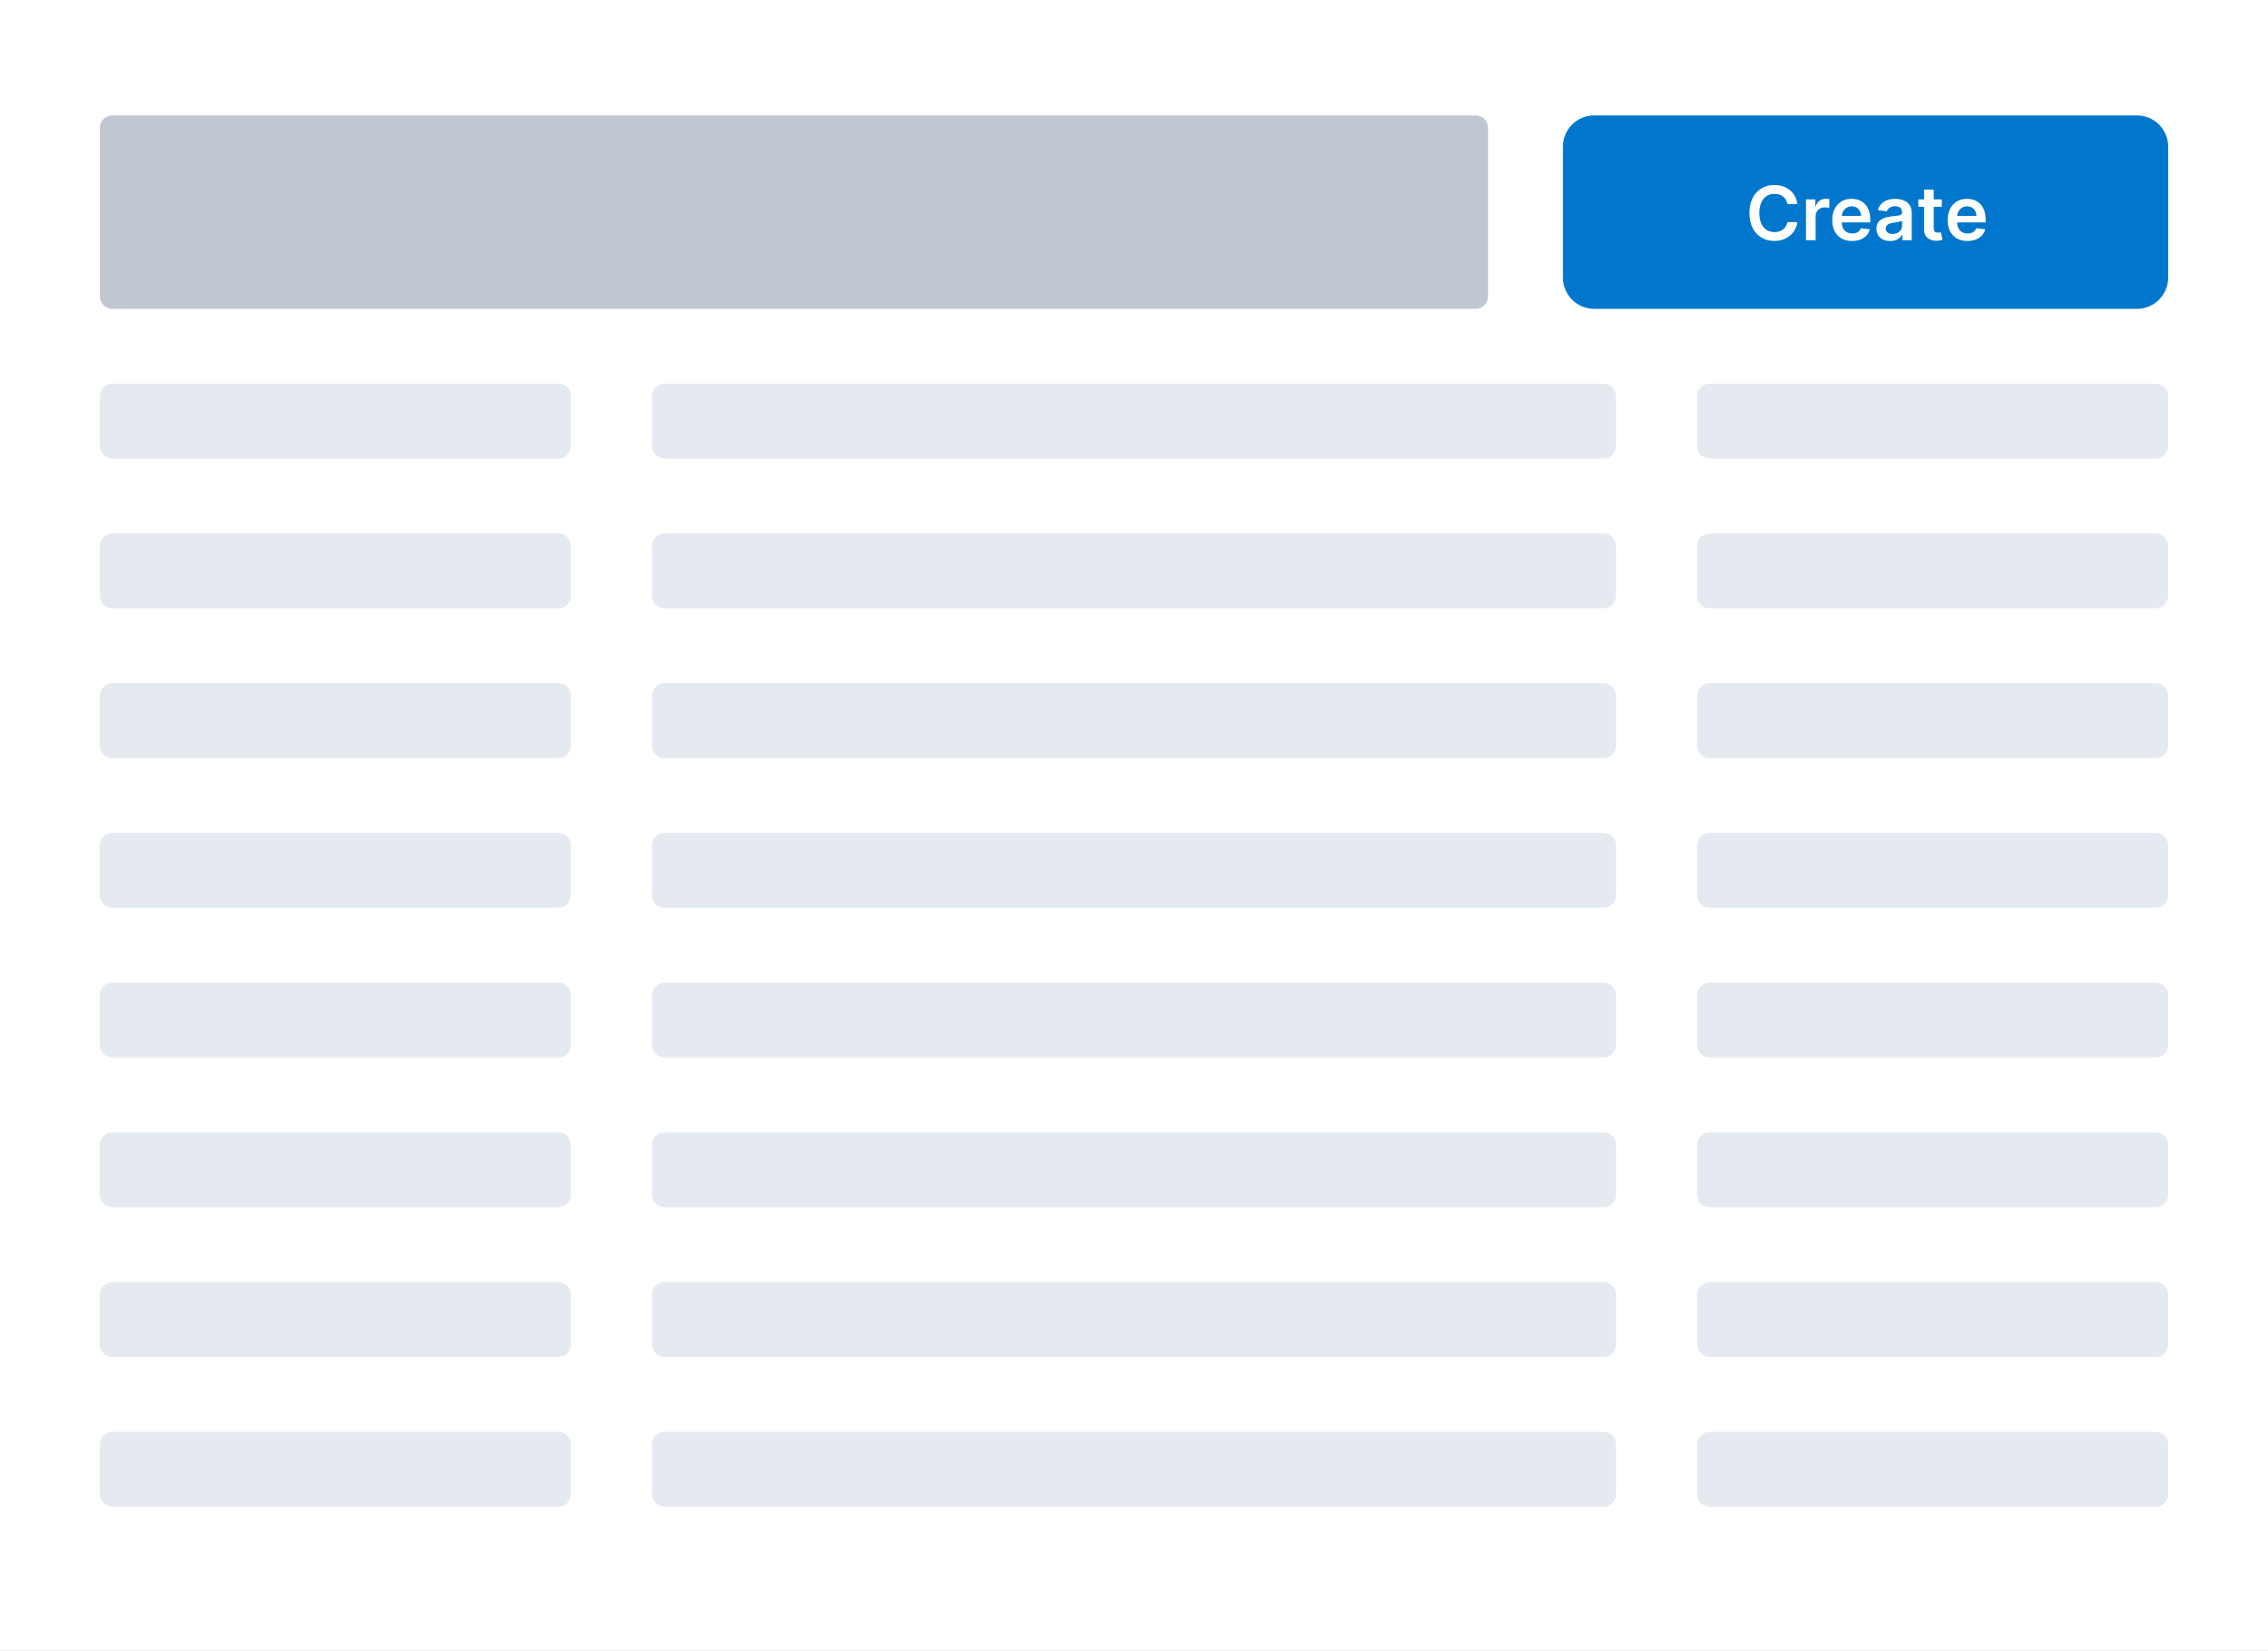
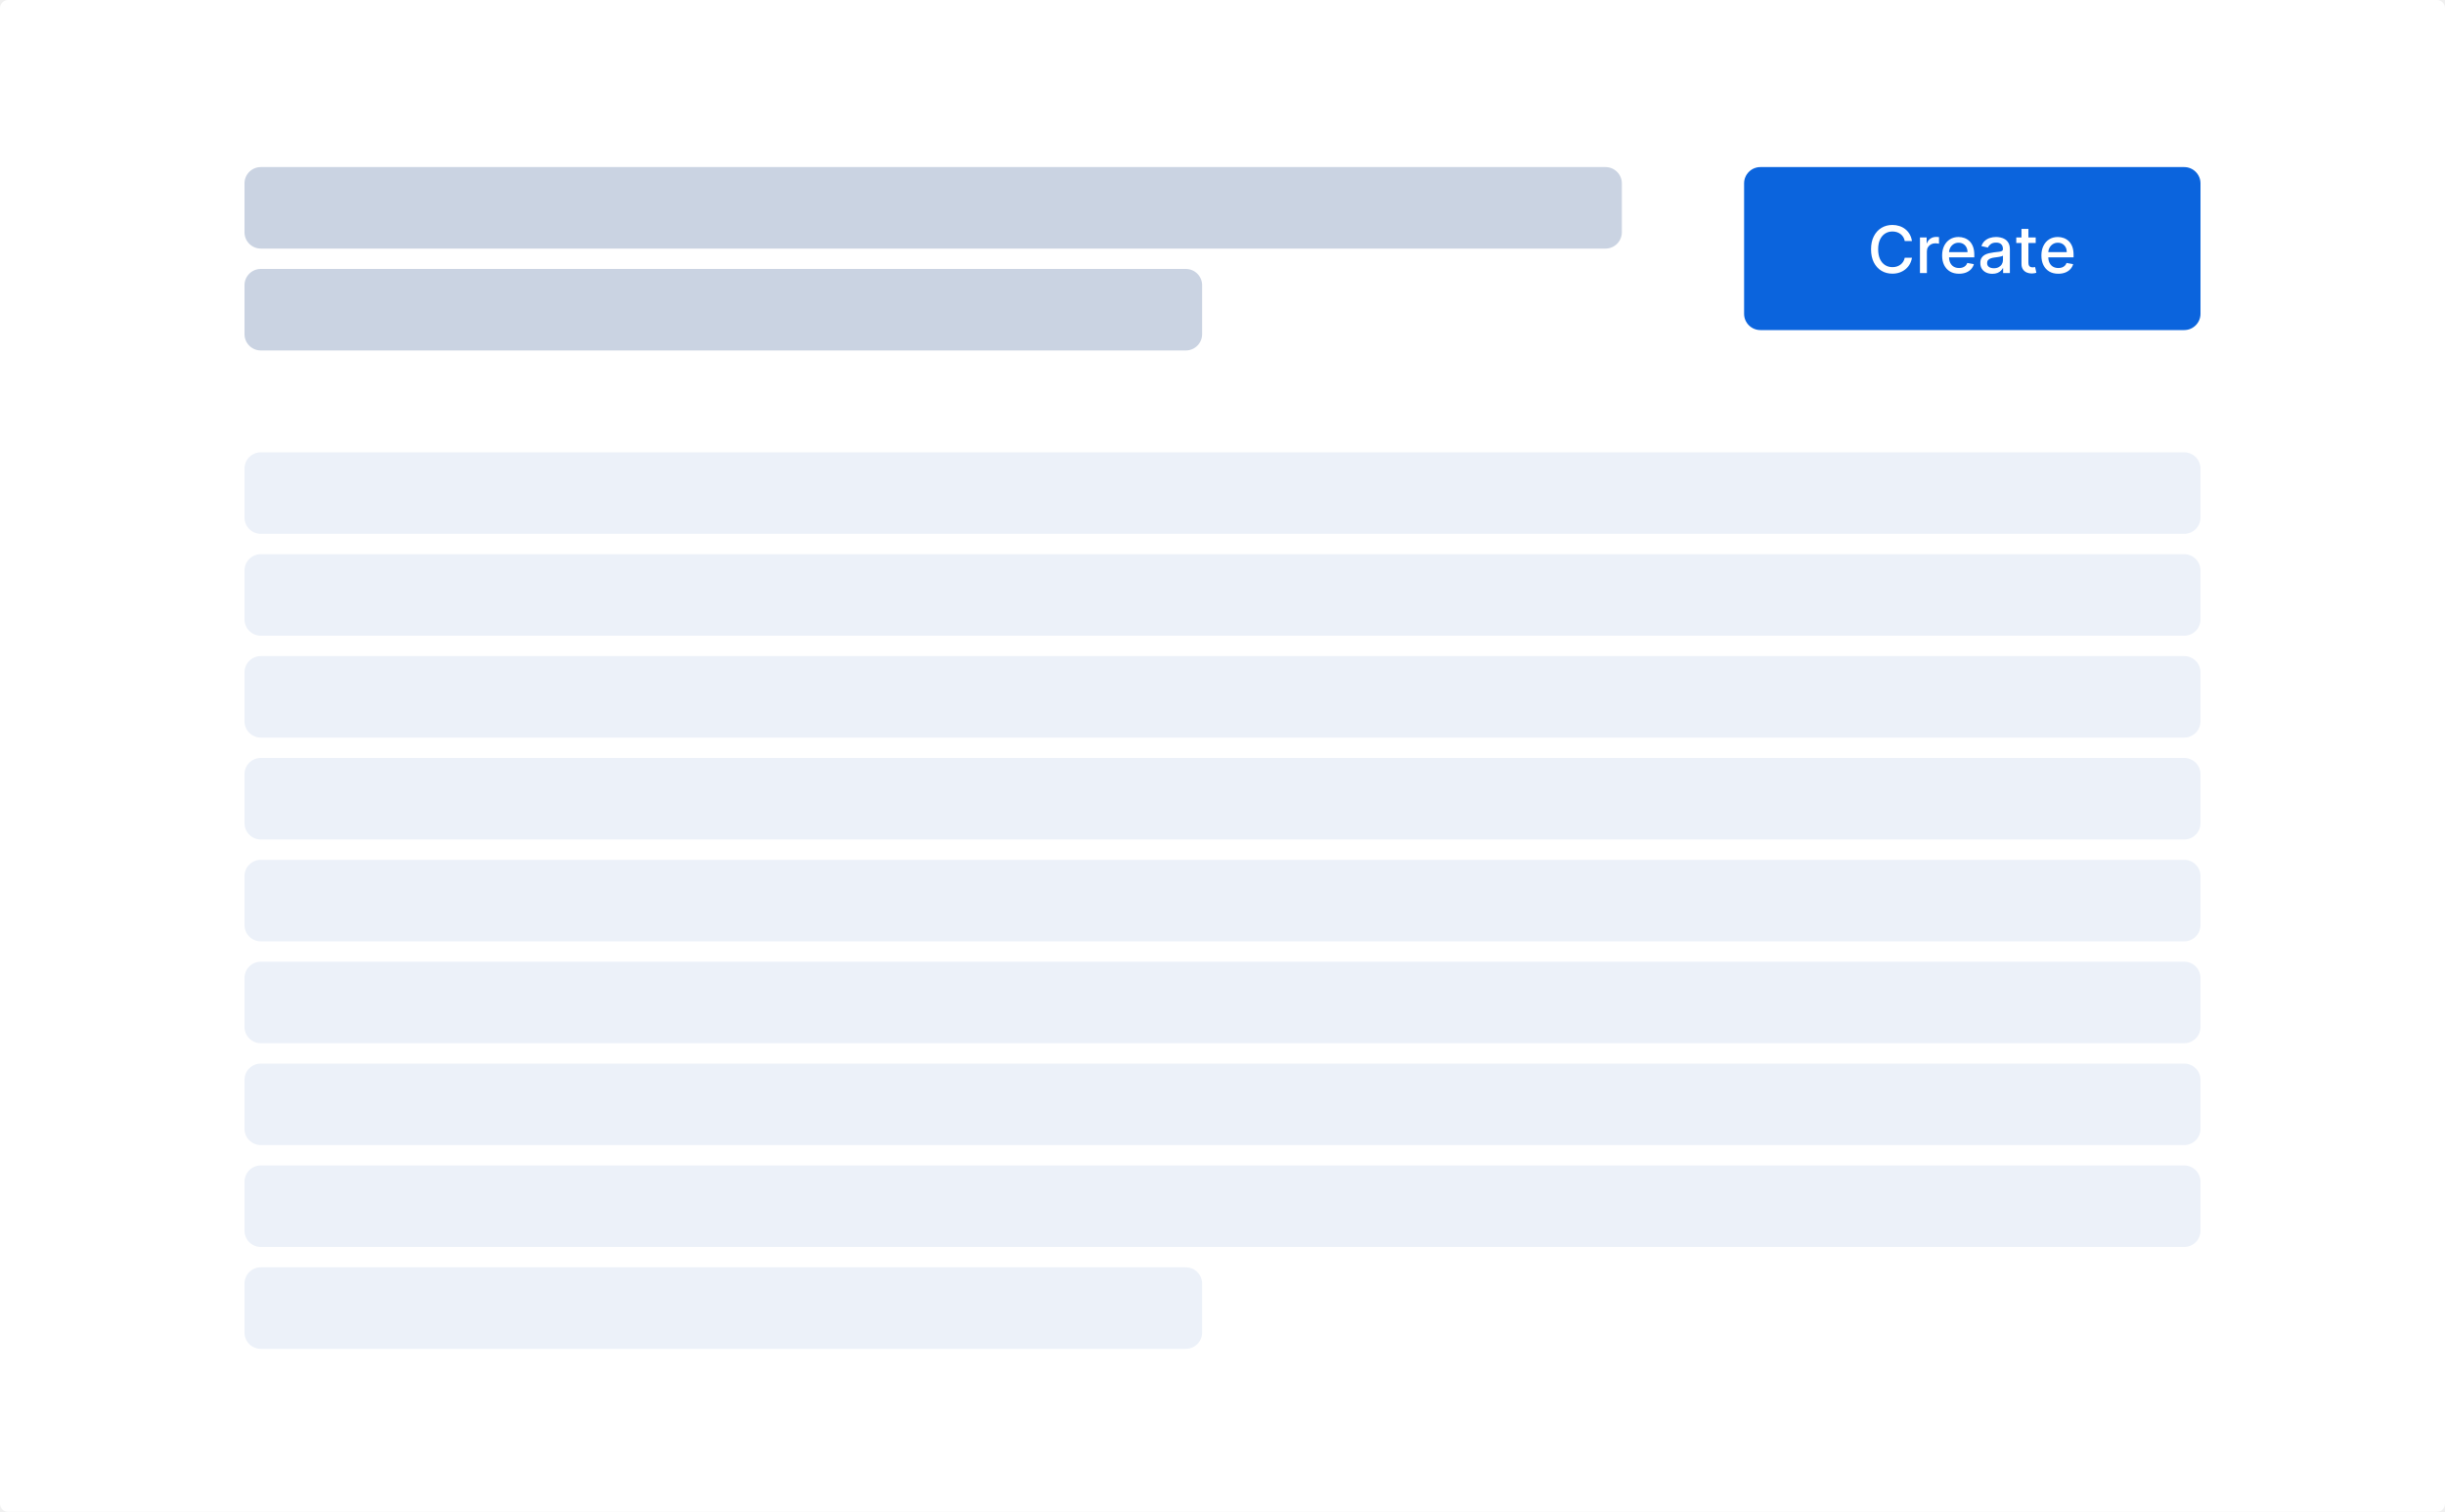
- <svg xmlns="http://www.w3.org/2000/svg" width="727" height="529" viewBox="0 0 727 529" fill="none">
-   <rect width="727" height="529" fill="white" />
-   <rect opacity="0.6" x="32" y="37" width="445" height="62" rx="4" fill="#98A2B3" />
-   <rect x="501" y="37" width="194" height="62" rx="10" fill="#0077CC" />
-   <path d="M576.15 65.435C575.613 61.557 572.63 59.307 568.761 59.307C564.201 59.307 560.767 62.631 560.767 68.273C560.767 73.906 564.159 77.239 568.761 77.239C572.912 77.239 575.664 74.554 576.15 71.222L572.963 71.204C572.562 73.25 570.892 74.401 568.804 74.401C565.974 74.401 563.946 72.278 563.946 68.273C563.946 64.335 565.957 62.145 568.812 62.145C570.934 62.145 572.596 63.347 572.963 65.435H576.15ZM578.909 77H581.995V69.304C581.995 67.642 583.248 66.466 584.944 66.466C585.463 66.466 586.111 66.56 586.375 66.645V63.807C586.094 63.756 585.608 63.722 585.267 63.722C583.767 63.722 582.515 64.574 582.037 66.091H581.901V63.909H578.909V77ZM593.681 77.256C596.733 77.256 598.829 75.764 599.375 73.489L596.494 73.165C596.076 74.273 595.054 74.852 593.724 74.852C591.73 74.852 590.409 73.54 590.383 71.298H599.502V70.352C599.502 65.758 596.741 63.739 593.52 63.739C589.77 63.739 587.324 66.492 587.324 70.531C587.324 74.639 589.735 77.256 593.681 77.256ZM590.392 69.219C590.485 67.548 591.721 66.142 593.562 66.142C595.335 66.142 596.528 67.438 596.545 69.219H590.392ZM605.88 77.264C607.934 77.264 609.161 76.301 609.723 75.202H609.826V77H612.792V68.239C612.792 64.778 609.971 63.739 607.473 63.739C604.721 63.739 602.607 64.966 601.925 67.352L604.806 67.761C605.113 66.867 605.982 66.099 607.49 66.099C608.922 66.099 609.706 66.832 609.706 68.119V68.171C609.706 69.057 608.777 69.099 606.468 69.347C603.928 69.619 601.499 70.378 601.499 73.327C601.499 75.901 603.382 77.264 605.88 77.264ZM606.681 74.997C605.394 74.997 604.473 74.409 604.473 73.276C604.473 72.091 605.505 71.597 606.885 71.401C607.695 71.29 609.314 71.085 609.715 70.761V72.304C609.715 73.761 608.539 74.997 606.681 74.997ZM622.431 63.909H619.848V60.773H616.763V63.909H614.905V66.296H616.763V73.574C616.746 76.037 618.536 77.247 620.854 77.179C621.732 77.153 622.337 76.983 622.669 76.872L622.15 74.46C621.979 74.503 621.63 74.579 621.246 74.579C620.471 74.579 619.848 74.307 619.848 73.062V66.296H622.431V63.909ZM630.666 77.256C633.717 77.256 635.814 75.764 636.359 73.489L633.478 73.165C633.061 74.273 632.038 74.852 630.708 74.852C628.714 74.852 627.393 73.54 627.368 71.298H636.487V70.352C636.487 65.758 633.725 63.739 630.504 63.739C626.754 63.739 624.308 66.492 624.308 70.531C624.308 74.639 626.72 77.256 630.666 77.256ZM627.376 69.219C627.47 67.548 628.706 66.142 630.547 66.142C632.319 66.142 633.512 67.438 633.529 69.219H627.376Z" fill="white" />
-   <g opacity="0.6">
-     <rect x="32" y="123" width="151" height="24" rx="4" fill="#D3DAE6" />
-     <rect x="209" y="123" width="309" height="24" rx="4" fill="#D3DAE6" />
-     <rect x="544" y="123" width="151" height="24" rx="4" fill="#D3DAE6" />
-   </g>
-   <g opacity="0.6">
-     <rect x="32" y="171" width="151" height="24" rx="4" fill="#D3DAE6" />
-     <rect x="209" y="171" width="309" height="24" rx="4" fill="#D3DAE6" />
-     <rect x="544" y="171" width="151" height="24" rx="4" fill="#D3DAE6" />
-   </g>
-   <g opacity="0.6">
-     <rect x="32" y="219" width="151" height="24" rx="4" fill="#D3DAE6" />
-     <rect x="209" y="219" width="309" height="24" rx="4" fill="#D3DAE6" />
-     <rect x="544" y="219" width="151" height="24" rx="4" fill="#D3DAE6" />
-   </g>
-   <g opacity="0.6">
-     <rect x="32" y="267" width="151" height="24" rx="4" fill="#D3DAE6" />
-     <rect x="209" y="267" width="309" height="24" rx="4" fill="#D3DAE6" />
-     <rect x="544" y="267" width="151" height="24" rx="4" fill="#D3DAE6" />
-   </g>
-   <g opacity="0.6">
-     <rect x="32" y="315" width="151" height="24" rx="4" fill="#D3DAE6" />
-     <rect x="209" y="315" width="309" height="24" rx="4" fill="#D3DAE6" />
-     <rect x="544" y="315" width="151" height="24" rx="4" fill="#D3DAE6" />
-   </g>
-   <g opacity="0.6">
-     <rect x="32" y="363" width="151" height="24" rx="4" fill="#D3DAE6" />
-     <rect x="209" y="363" width="309" height="24" rx="4" fill="#D3DAE6" />
-     <rect x="544" y="363" width="151" height="24" rx="4" fill="#D3DAE6" />
-   </g>
-   <g opacity="0.6">
-     <rect x="32" y="411" width="151" height="24" rx="4" fill="#D3DAE6" />
-     <rect x="209" y="411" width="309" height="24" rx="4" fill="#D3DAE6" />
-     <rect x="544" y="411" width="151" height="24" rx="4" fill="#D3DAE6" />
-   </g>
-   <g opacity="0.6">
-     <rect x="32" y="459" width="151" height="24" rx="4" fill="#D3DAE6" />
-     <rect x="209" y="459" width="309" height="24" rx="4" fill="#D3DAE6" />
-     <rect x="544" y="459" width="151" height="24" rx="4" fill="#D3DAE6" />
-   </g>
+ <svg xmlns="http://www.w3.org/2000/svg" width="1200" height="742" viewBox="0 0 1200 742" fill="none">
+   <rect width="1200" height="742" rx="4" fill="white" />
+   <rect x="856" y="82" width="224" height="80" rx="8" fill="#0B64DD" />
+   <path d="M938.386 118.295H934.841C934.705 117.538 934.451 116.871 934.08 116.295C933.708 115.72 933.254 115.231 932.716 114.83C932.178 114.428 931.576 114.125 930.909 113.92C930.25 113.716 929.549 113.614 928.807 113.614C927.466 113.614 926.265 113.951 925.205 114.625C924.152 115.299 923.318 116.288 922.705 117.591C922.098 118.894 921.795 120.485 921.795 122.364C921.795 124.258 922.098 125.856 922.705 127.159C923.318 128.462 924.155 129.447 925.216 130.114C926.277 130.78 927.47 131.114 928.795 131.114C929.53 131.114 930.227 131.015 930.886 130.818C931.553 130.614 932.155 130.314 932.693 129.92C933.231 129.527 933.686 129.045 934.057 128.477C934.436 127.902 934.697 127.242 934.841 126.5L938.386 126.511C938.197 127.655 937.83 128.708 937.284 129.67C936.746 130.625 936.053 131.451 935.205 132.148C934.364 132.837 933.402 133.371 932.318 133.75C931.235 134.129 930.053 134.318 928.773 134.318C926.758 134.318 924.962 133.841 923.386 132.886C921.811 131.924 920.568 130.549 919.659 128.761C918.758 126.973 918.307 124.841 918.307 122.364C918.307 119.879 918.761 117.746 919.67 115.966C920.58 114.178 921.822 112.807 923.398 111.852C924.973 110.89 926.765 110.409 928.773 110.409C930.008 110.409 931.159 110.587 932.227 110.943C933.303 111.292 934.269 111.807 935.125 112.489C935.981 113.163 936.689 113.989 937.25 114.966C937.811 115.936 938.189 117.045 938.386 118.295ZM942.315 134V116.545H945.599V119.318H945.781C946.099 118.379 946.66 117.64 947.463 117.102C948.274 116.557 949.19 116.284 950.213 116.284C950.425 116.284 950.675 116.292 950.963 116.307C951.259 116.322 951.49 116.341 951.656 116.364V119.614C951.52 119.576 951.277 119.534 950.929 119.489C950.58 119.436 950.232 119.409 949.884 119.409C949.08 119.409 948.365 119.58 947.736 119.92C947.115 120.254 946.622 120.72 946.259 121.318C945.895 121.909 945.713 122.583 945.713 123.341V134H942.315ZM961.494 134.352C959.775 134.352 958.294 133.985 957.051 133.25C955.816 132.508 954.862 131.466 954.188 130.125C953.521 128.777 953.188 127.197 953.188 125.386C953.188 123.598 953.521 122.023 954.188 120.659C954.862 119.295 955.801 118.231 957.006 117.466C958.218 116.701 959.634 116.318 961.256 116.318C962.241 116.318 963.195 116.481 964.119 116.807C965.044 117.133 965.873 117.644 966.608 118.341C967.343 119.038 967.922 119.943 968.347 121.057C968.771 122.163 968.983 123.508 968.983 125.091V126.295H955.108V123.75H965.653C965.653 122.856 965.472 122.064 965.108 121.375C964.744 120.678 964.233 120.129 963.574 119.727C962.922 119.326 962.157 119.125 961.278 119.125C960.324 119.125 959.491 119.36 958.778 119.83C958.074 120.292 957.528 120.898 957.142 121.648C956.763 122.39 956.574 123.197 956.574 124.068V126.057C956.574 127.223 956.778 128.216 957.188 129.034C957.604 129.852 958.184 130.477 958.926 130.909C959.669 131.333 960.536 131.545 961.528 131.545C962.172 131.545 962.759 131.455 963.29 131.273C963.82 131.083 964.278 130.803 964.665 130.432C965.051 130.061 965.347 129.602 965.551 129.057L968.767 129.636C968.509 130.583 968.047 131.413 967.381 132.125C966.722 132.83 965.892 133.379 964.892 133.773C963.9 134.159 962.767 134.352 961.494 134.352ZM977.832 134.386C976.726 134.386 975.726 134.182 974.832 133.773C973.938 133.356 973.23 132.754 972.707 131.966C972.192 131.178 971.935 130.212 971.935 129.068C971.935 128.083 972.124 127.273 972.503 126.636C972.882 126 973.393 125.496 974.037 125.125C974.681 124.754 975.401 124.473 976.196 124.284C976.991 124.095 977.802 123.951 978.628 123.852C979.673 123.731 980.522 123.633 981.173 123.557C981.825 123.473 982.298 123.341 982.594 123.159C982.889 122.977 983.037 122.682 983.037 122.273V122.193C983.037 121.201 982.757 120.432 982.196 119.886C981.643 119.341 980.817 119.068 979.719 119.068C978.575 119.068 977.673 119.322 977.014 119.83C976.363 120.33 975.912 120.886 975.662 121.5L972.469 120.773C972.848 119.712 973.401 118.856 974.128 118.205C974.863 117.545 975.707 117.068 976.662 116.773C977.616 116.47 978.62 116.318 979.673 116.318C980.37 116.318 981.109 116.402 981.889 116.568C982.677 116.727 983.412 117.023 984.094 117.455C984.783 117.886 985.348 118.504 985.787 119.307C986.226 120.102 986.446 121.136 986.446 122.409V134H983.128V131.614H982.991C982.772 132.053 982.442 132.485 982.003 132.909C981.563 133.333 980.999 133.686 980.31 133.966C979.62 134.246 978.795 134.386 977.832 134.386ZM978.571 131.659C979.51 131.659 980.313 131.473 980.98 131.102C981.654 130.731 982.166 130.246 982.514 129.648C982.87 129.042 983.048 128.394 983.048 127.705V125.455C982.927 125.576 982.692 125.689 982.344 125.795C982.003 125.894 981.613 125.981 981.173 126.057C980.734 126.125 980.306 126.189 979.889 126.25C979.473 126.303 979.124 126.348 978.844 126.386C978.185 126.47 977.582 126.61 977.037 126.807C976.499 127.004 976.067 127.288 975.741 127.659C975.423 128.023 975.264 128.508 975.264 129.114C975.264 129.955 975.575 130.591 976.196 131.023C976.817 131.447 977.609 131.659 978.571 131.659ZM999.119 116.545V119.273H989.585V116.545H999.119ZM992.142 112.364H995.54V128.875C995.54 129.534 995.638 130.03 995.835 130.364C996.032 130.689 996.286 130.913 996.597 131.034C996.915 131.148 997.259 131.205 997.631 131.205C997.903 131.205 998.142 131.186 998.347 131.148C998.551 131.11 998.71 131.08 998.824 131.057L999.438 133.864C999.241 133.939 998.96 134.015 998.597 134.091C998.233 134.174 997.778 134.22 997.233 134.227C996.339 134.242 995.506 134.083 994.733 133.75C993.96 133.417 993.335 132.902 992.858 132.205C992.381 131.508 992.142 130.633 992.142 129.58V112.364ZM1010.21 134.352C1008.49 134.352 1007.01 133.985 1005.77 133.25C1004.54 132.508 1003.58 131.466 1002.91 130.125C1002.24 128.777 1001.91 127.197 1001.91 125.386C1001.91 123.598 1002.24 122.023 1002.91 120.659C1003.58 119.295 1004.52 118.231 1005.72 117.466C1006.94 116.701 1008.35 116.318 1009.97 116.318C1010.96 116.318 1011.91 116.481 1012.84 116.807C1013.76 117.133 1014.59 117.644 1015.33 118.341C1016.06 119.038 1016.64 119.943 1017.07 121.057C1017.49 122.163 1017.7 123.508 1017.7 125.091V126.295H1003.83V123.75H1014.37C1014.37 122.856 1014.19 122.064 1013.83 121.375C1013.46 120.678 1012.95 120.129 1012.29 119.727C1011.64 119.326 1010.88 119.125 1010 119.125C1009.04 119.125 1008.21 119.36 1007.5 119.83C1006.79 120.292 1006.25 120.898 1005.86 121.648C1005.48 122.39 1005.29 123.197 1005.29 124.068V126.057C1005.29 127.223 1005.5 128.216 1005.91 129.034C1006.32 129.852 1006.9 130.477 1007.64 130.909C1008.39 131.333 1009.25 131.545 1010.25 131.545C1010.89 131.545 1011.48 131.455 1012.01 131.273C1012.54 131.083 1013 130.803 1013.38 130.432C1013.77 130.061 1014.07 129.602 1014.27 129.057L1017.49 129.636C1017.23 130.583 1016.77 131.413 1016.1 132.125C1015.44 132.83 1014.61 133.379 1013.61 133.773C1012.62 134.159 1011.49 134.352 1010.21 134.352Z" fill="white" />
+   <rect x="120" y="222" width="960" height="40" rx="8" fill="#ECF1F9" />
+   <rect x="120" y="272" width="960" height="40" rx="8" fill="#ECF1F9" />
+   <rect x="120" y="322" width="960" height="40" rx="8" fill="#ECF1F9" />
+   <rect x="120" y="372" width="960" height="40" rx="8" fill="#ECF1F9" />
+   <rect x="120" y="422" width="960" height="40" rx="8" fill="#ECF1F9" />
+   <rect x="120" y="472" width="960" height="40" rx="8" fill="#ECF1F9" />
+   <rect x="120" y="522" width="960" height="40" rx="8" fill="#ECF1F9" />
+   <rect x="120" y="572" width="960" height="40" rx="8" fill="#ECF1F9" />
+   <rect x="120" y="622" width="470" height="40" rx="8" fill="#ECF1F9" />
+   <rect x="120" y="82" width="676" height="40" rx="8" fill="#CAD3E2" />
+   <rect x="120" y="132" width="470" height="40" rx="8" fill="#CAD3E2" />
</svg>
